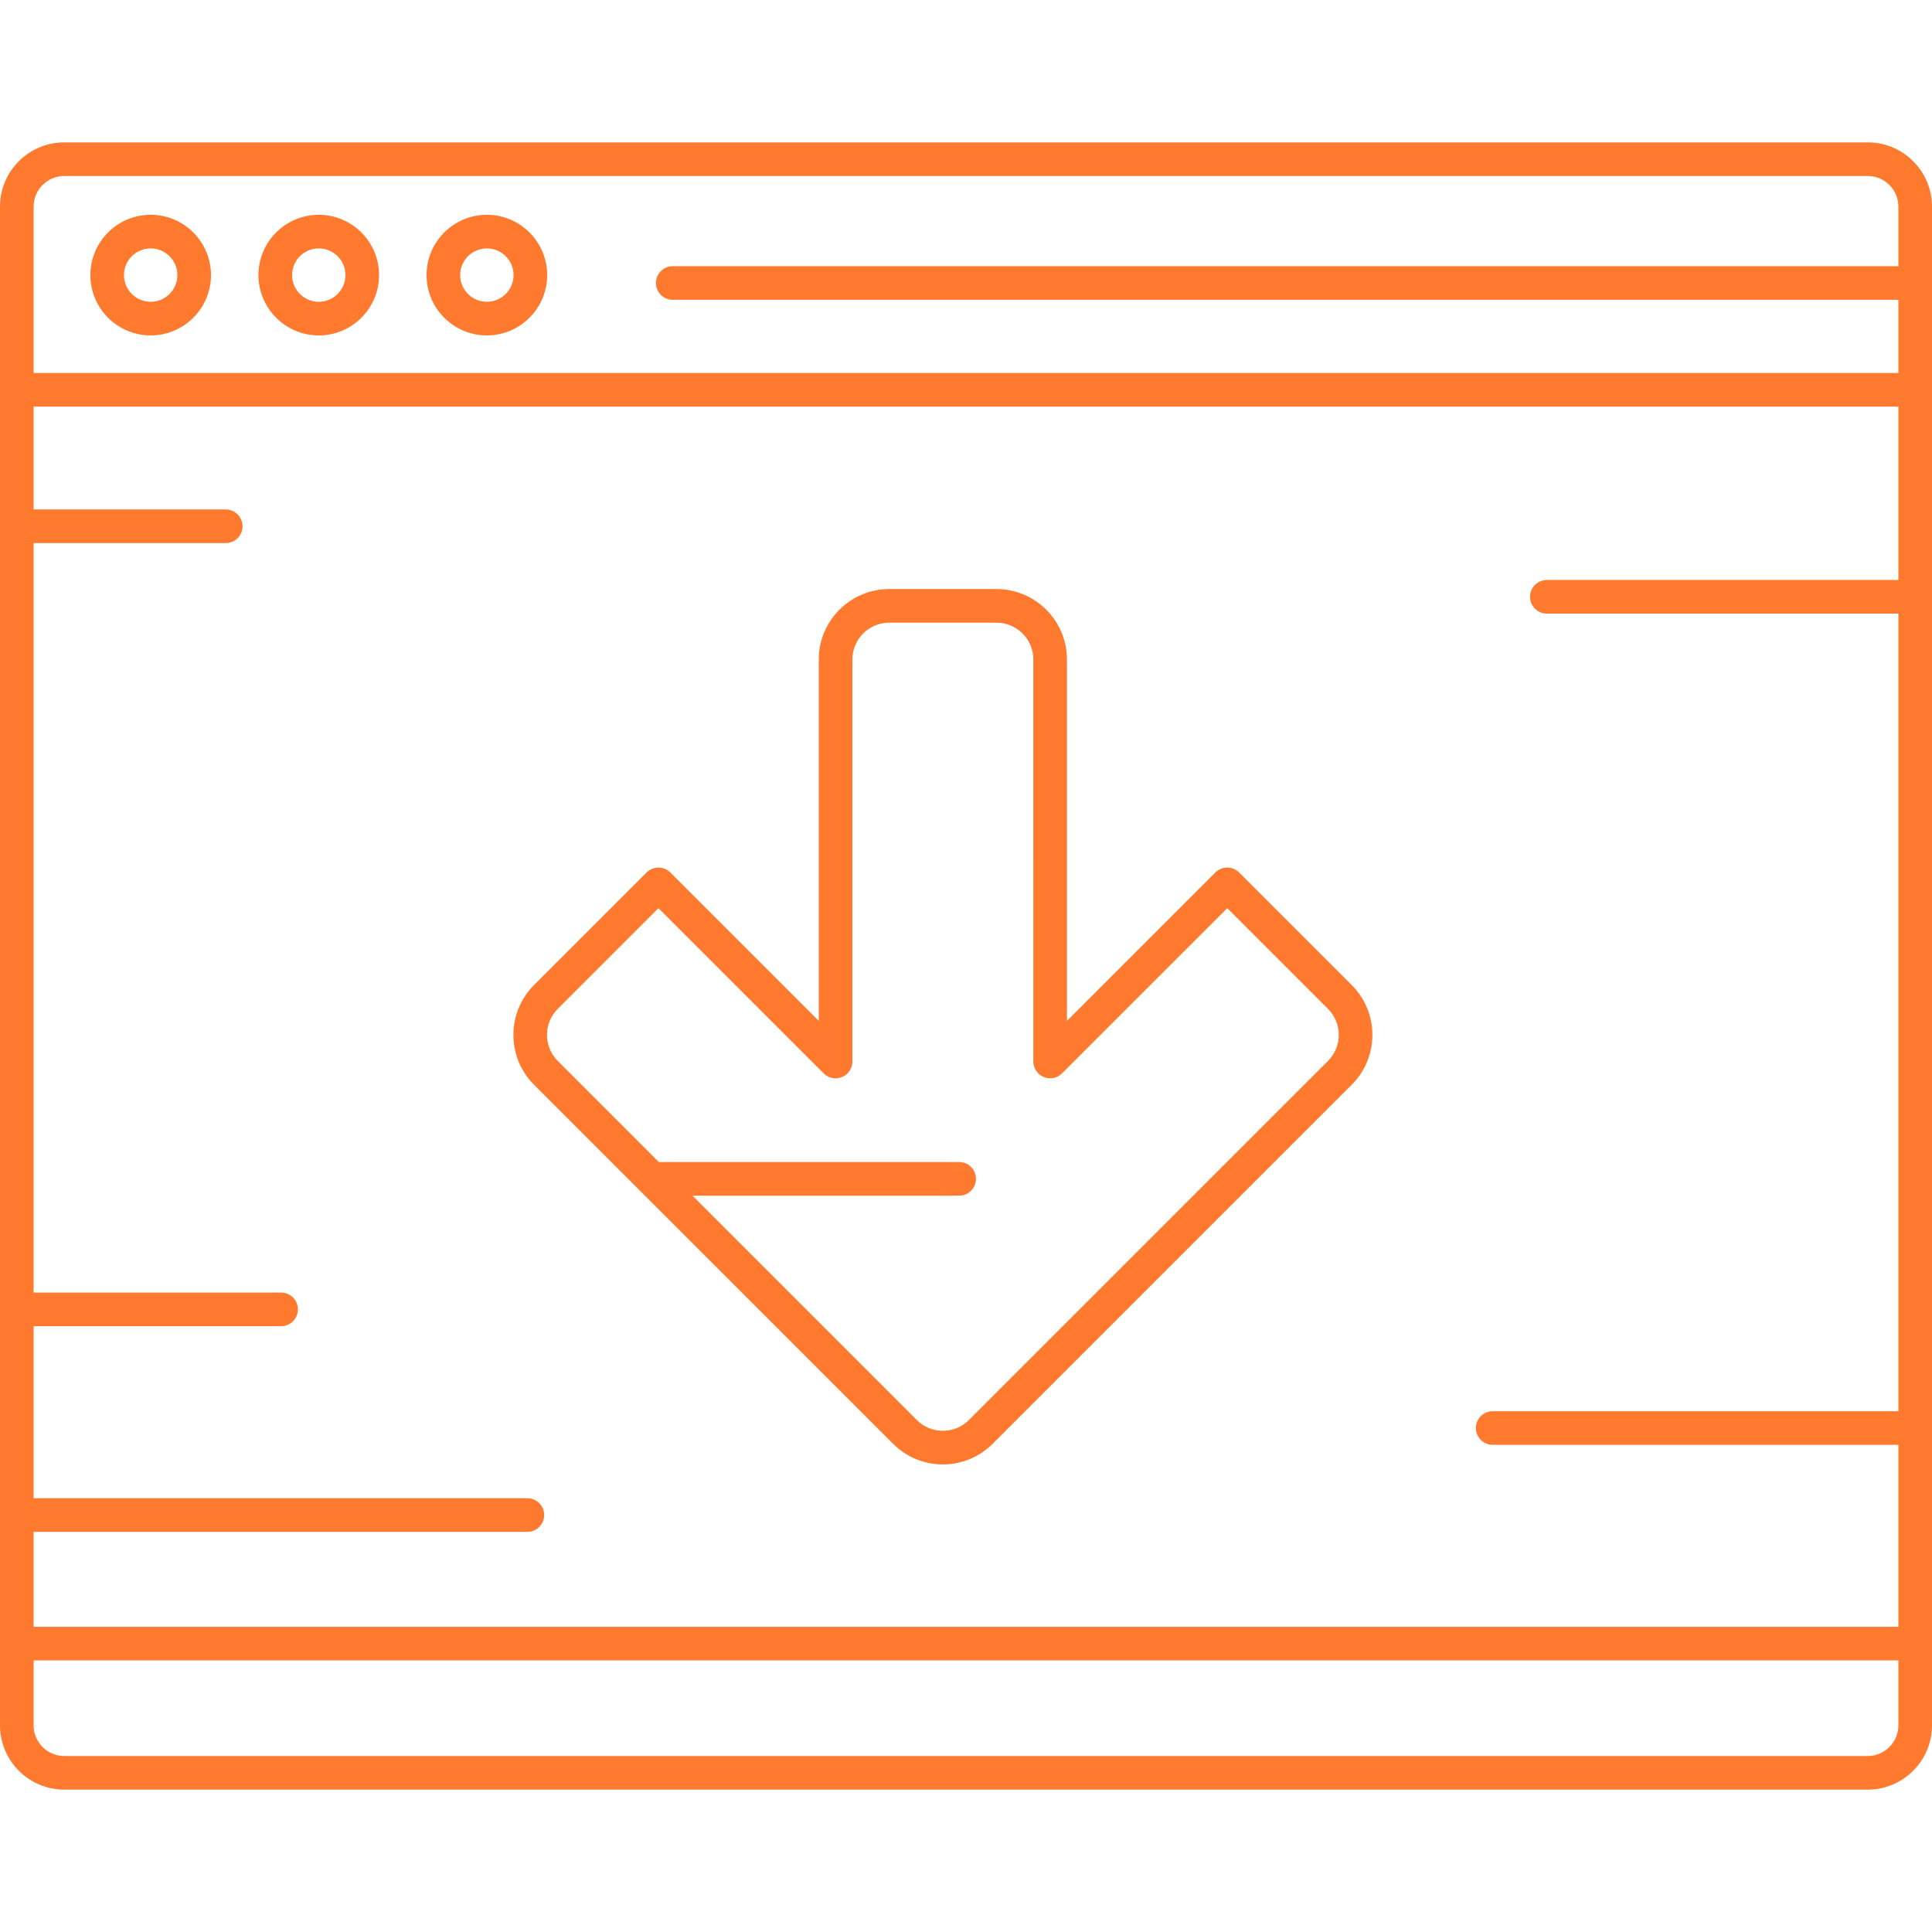
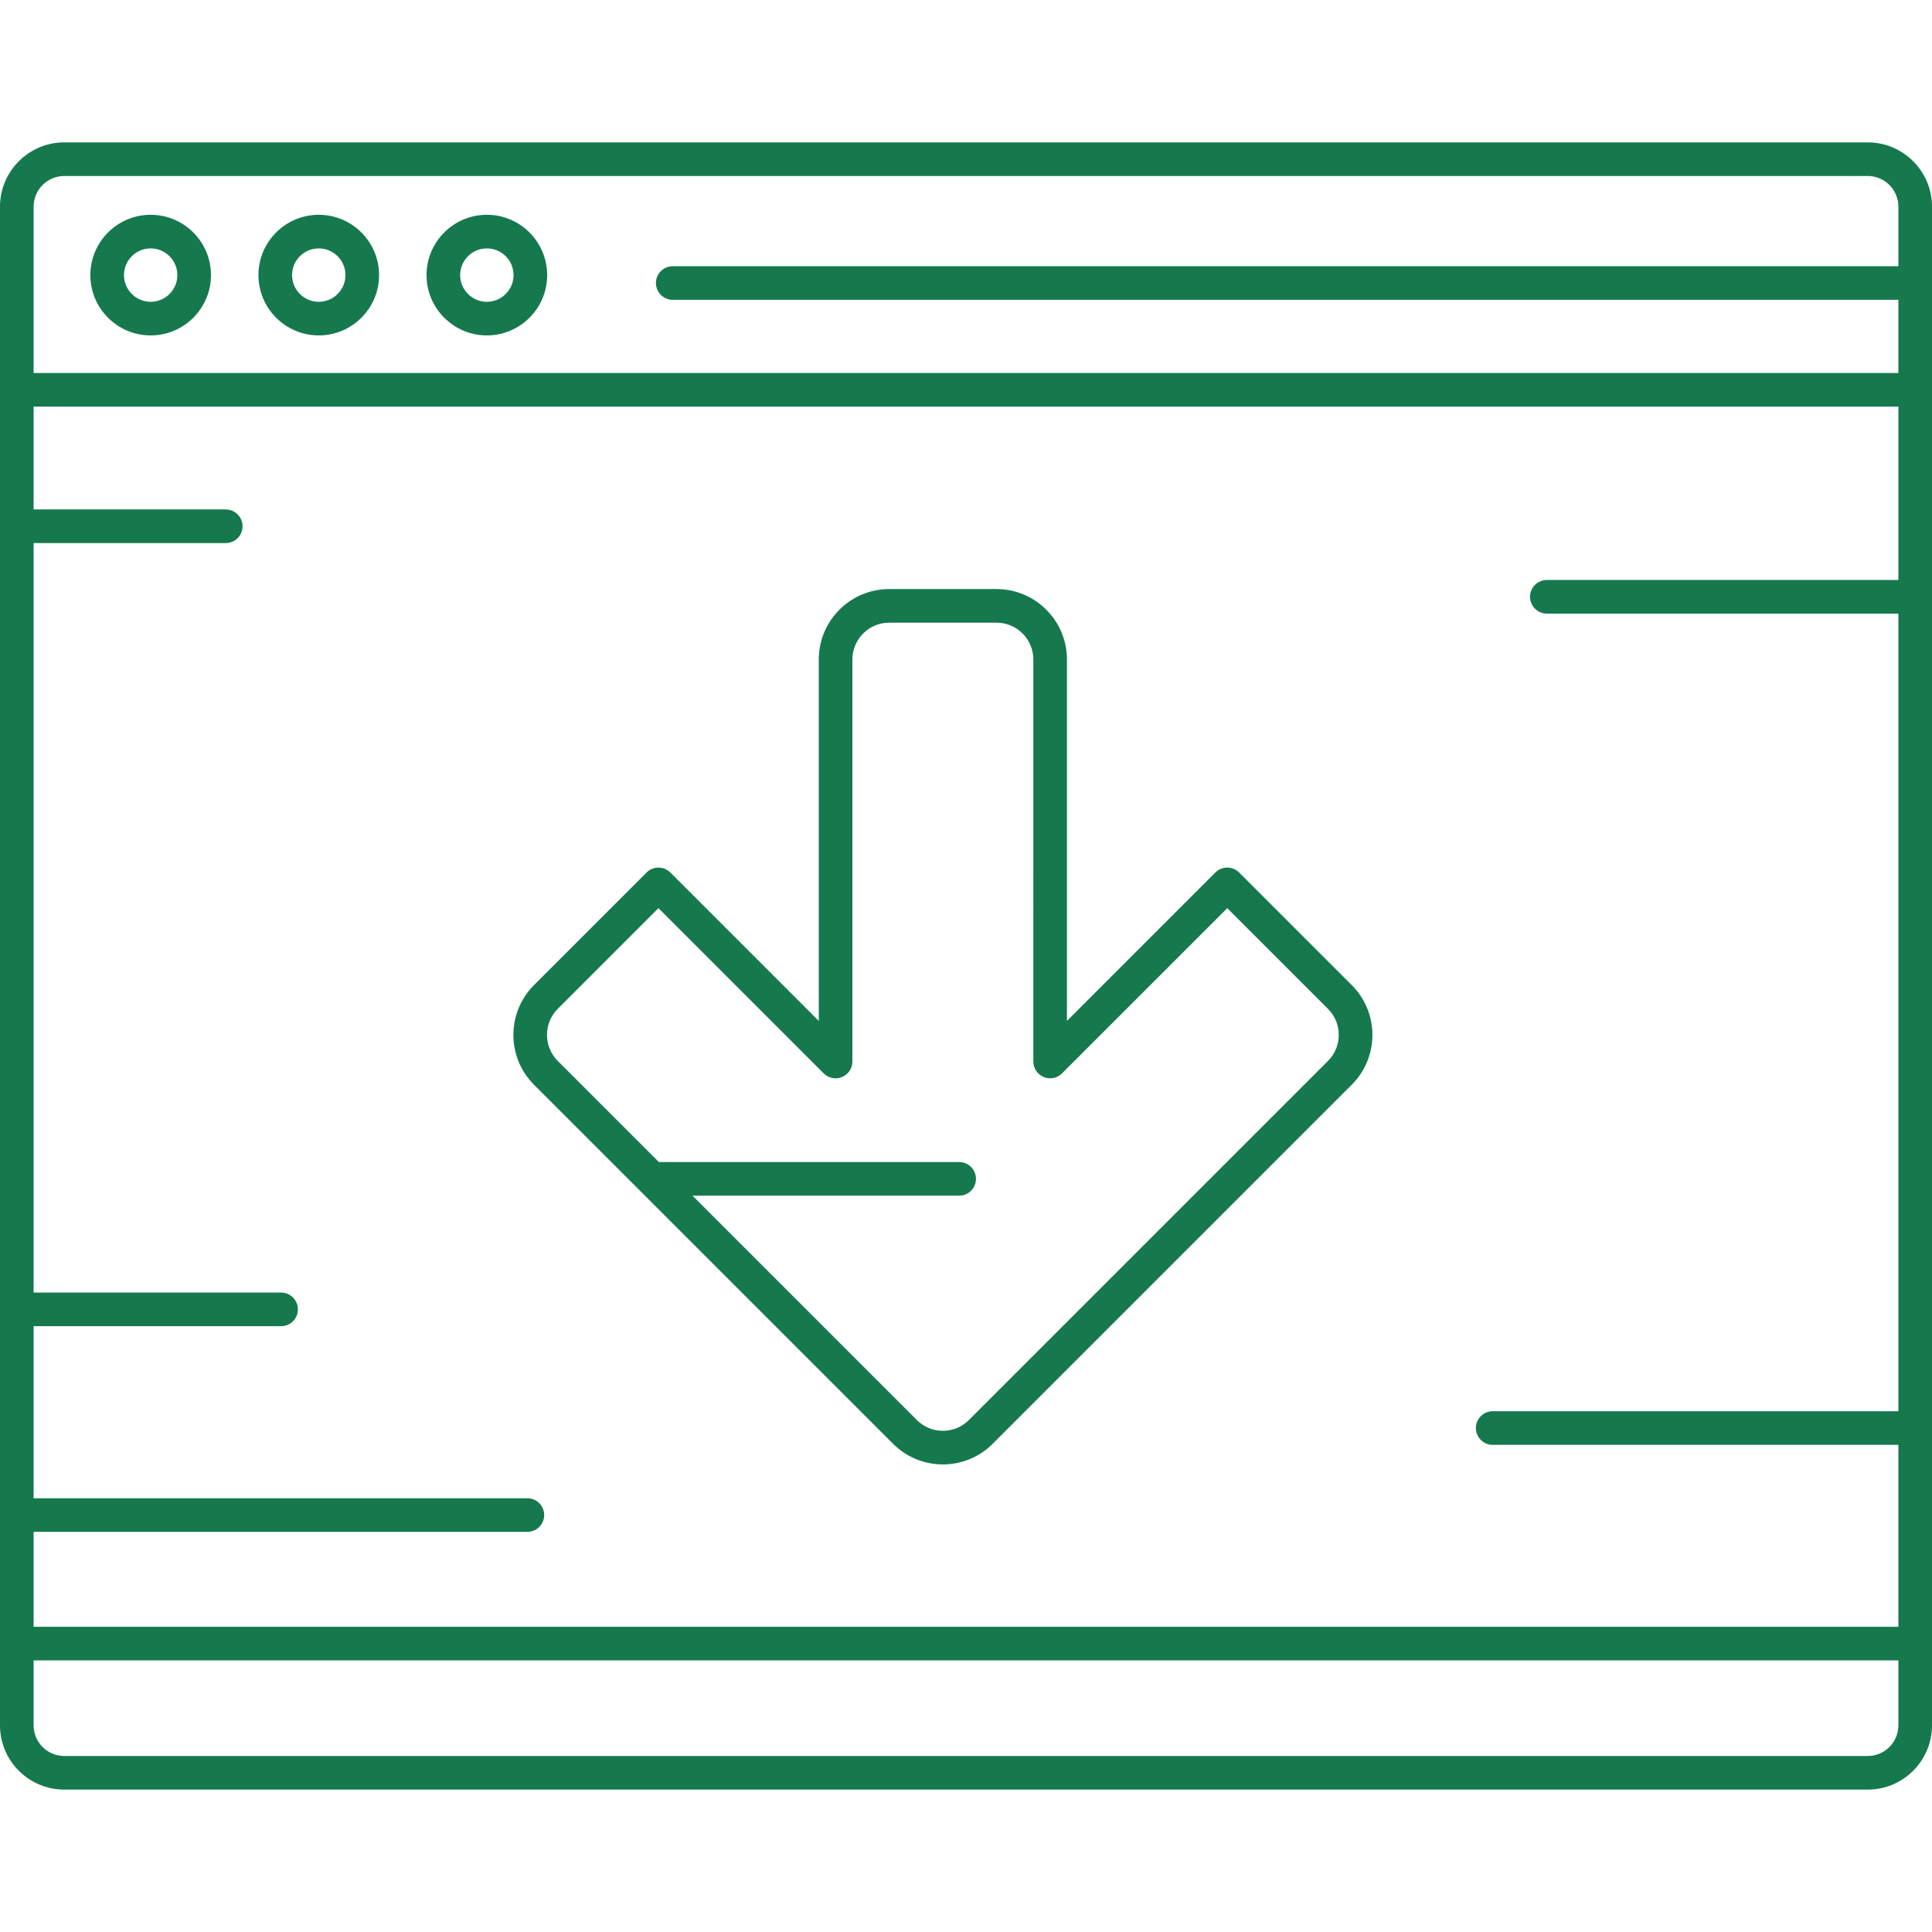
- <svg xmlns="http://www.w3.org/2000/svg" fill="#ff7a2f" height="800px" width="800px" version="1.1" id="Capa_1" viewBox="0 0 488.477 488.477" xml:space="preserve">
+ <svg xmlns="http://www.w3.org/2000/svg" fill="#15794d" height="800px" width="800px" version="1.1" id="Capa_1" viewBox="0 0 488.477 488.477" xml:space="preserve">
  <g id="SVGRepo_bgCarrier" stroke-width="0" />
  <g id="SVGRepo_tracerCarrier" stroke-linecap="round" stroke-linejoin="round" />
  <g id="SVGRepo_iconCarrier">
    <g>
      <path d="M472.227,35.998H16.25C7.29,35.998,0,43.288,0,52.248v383.98c0,8.96,7.29,16.25,16.25,16.25h455.977 c8.96,0,16.25-7.29,16.25-16.25V52.248C488.477,43.288,481.187,35.998,472.227,35.998z M8.5,387.307h124.842 c2.347,0,4.25-1.902,4.25-4.25c0-2.348-1.903-4.25-4.25-4.25H8.5v-43.5h62.574c2.347,0,4.25-1.902,4.25-4.25 c0-2.348-1.903-4.25-4.25-4.25H8.5v-189.5h48.574c2.347,0,4.25-1.902,4.25-4.25c0-2.348-1.903-4.25-4.25-4.25H8.5v-26.002h471.477 v43.834h-88.882c-2.348,0-4.25,1.902-4.25,4.25c0,2.348,1.902,4.25,4.25,4.25h88.882v201.668H377.405 c-2.348,0-4.25,1.902-4.25,4.25c0,2.348,1.902,4.25,4.25,4.25h102.571v45.998H8.5V387.307z M16.25,44.498h455.977 c4.273,0,7.75,3.477,7.75,7.75v15.057H170.094c-2.347,0-4.25,1.902-4.25,4.25c0,2.348,1.903,4.25,4.25,4.25h309.882v18.5H8.5 V52.248C8.5,47.975,11.977,44.498,16.25,44.498z M472.227,443.979H16.25c-4.273,0-7.75-3.477-7.75-7.75v-16.424h471.477v16.424 C479.977,440.502,476.5,443.979,472.227,443.979z" />
      <path d="M38.094,84.805c8.409,0,15.25-6.841,15.25-15.25s-6.841-15.25-15.25-15.25c-8.409,0-15.25,6.841-15.25,15.25 S29.686,84.805,38.094,84.805z M38.094,62.805c3.722,0,6.75,3.028,6.75,6.75c0,3.722-3.028,6.75-6.75,6.75 c-3.722,0-6.75-3.028-6.75-6.75C31.344,65.833,34.372,62.805,38.094,62.805z" />
      <path d="M80.594,84.805c8.409,0,15.25-6.841,15.25-15.25s-6.841-15.25-15.25-15.25c-8.409,0-15.25,6.841-15.25,15.25 S72.186,84.805,80.594,84.805z M80.594,62.805c3.722,0,6.75,3.028,6.75,6.75c0,3.722-3.028,6.75-6.75,6.75 c-3.722,0-6.75-3.028-6.75-6.75C73.844,65.833,76.872,62.805,80.594,62.805z" />
      <path d="M123.094,84.805c8.409,0,15.25-6.841,15.25-15.25s-6.841-15.25-15.25-15.25c-8.409,0-15.25,6.841-15.25,15.25 S114.686,84.805,123.094,84.805z M123.094,62.805c3.722,0,6.75,3.028,6.75,6.75c0,3.722-3.028,6.75-6.75,6.75 c-3.722,0-6.75-3.028-6.75-6.75C116.344,65.833,119.372,62.805,123.094,62.805z" />
      <path d="M313.298,220.597c-1.658-1.66-4.352-1.66-6.01,0l-37.526,37.525l0.001-91.378c0-9.82-7.99-17.811-17.813-17.811h-27.125 c-9.821,0-17.811,7.99-17.811,17.811v91.384l-37.528-37.527c-0.797-0.798-1.879-1.245-3.005-1.245 c-1.127,0-2.208,0.447-3.005,1.245l-28.464,28.465c-6.944,6.944-6.944,18.245,0,25.189l90.784,90.783 c3.364,3.365,7.837,5.218,12.595,5.218c4.757,0,9.23-1.853,12.595-5.218l90.783-90.783c3.365-3.364,5.218-7.837,5.218-12.595 c0-4.758-1.853-9.231-5.218-12.595L313.298,220.597z M335.757,268.245l-90.784,90.783c-1.759,1.759-4.097,2.728-6.585,2.728 c-2.487,0-4.825-0.969-6.584-2.728l-56.722-56.722h67.425c2.347,0,4.251-1.902,4.251-4.25c0-2.348-1.904-4.25-4.251-4.25h-75.732 c-0.06,0-0.115,0.016-0.175,0.018l-25.579-25.579c-3.63-3.631-3.63-9.539,0-13.17l25.459-25.459l41.778,41.777 c1.216,1.216,3.044,1.58,4.632,0.922c1.588-0.658,2.624-2.208,2.624-3.927V166.744c0-5.134,4.177-9.311,9.312-9.311h27.125 c5.135,0,9.313,4.177,9.313,9.311l-0.001,101.639c0,1.719,1.035,3.269,2.624,3.927c1.587,0.658,3.416,0.295,4.631-0.922 l41.776-41.775l25.464,25.463c1.759,1.76,2.728,4.098,2.728,6.585S337.516,266.485,335.757,268.245z" />
    </g>
  </g>
</svg>
